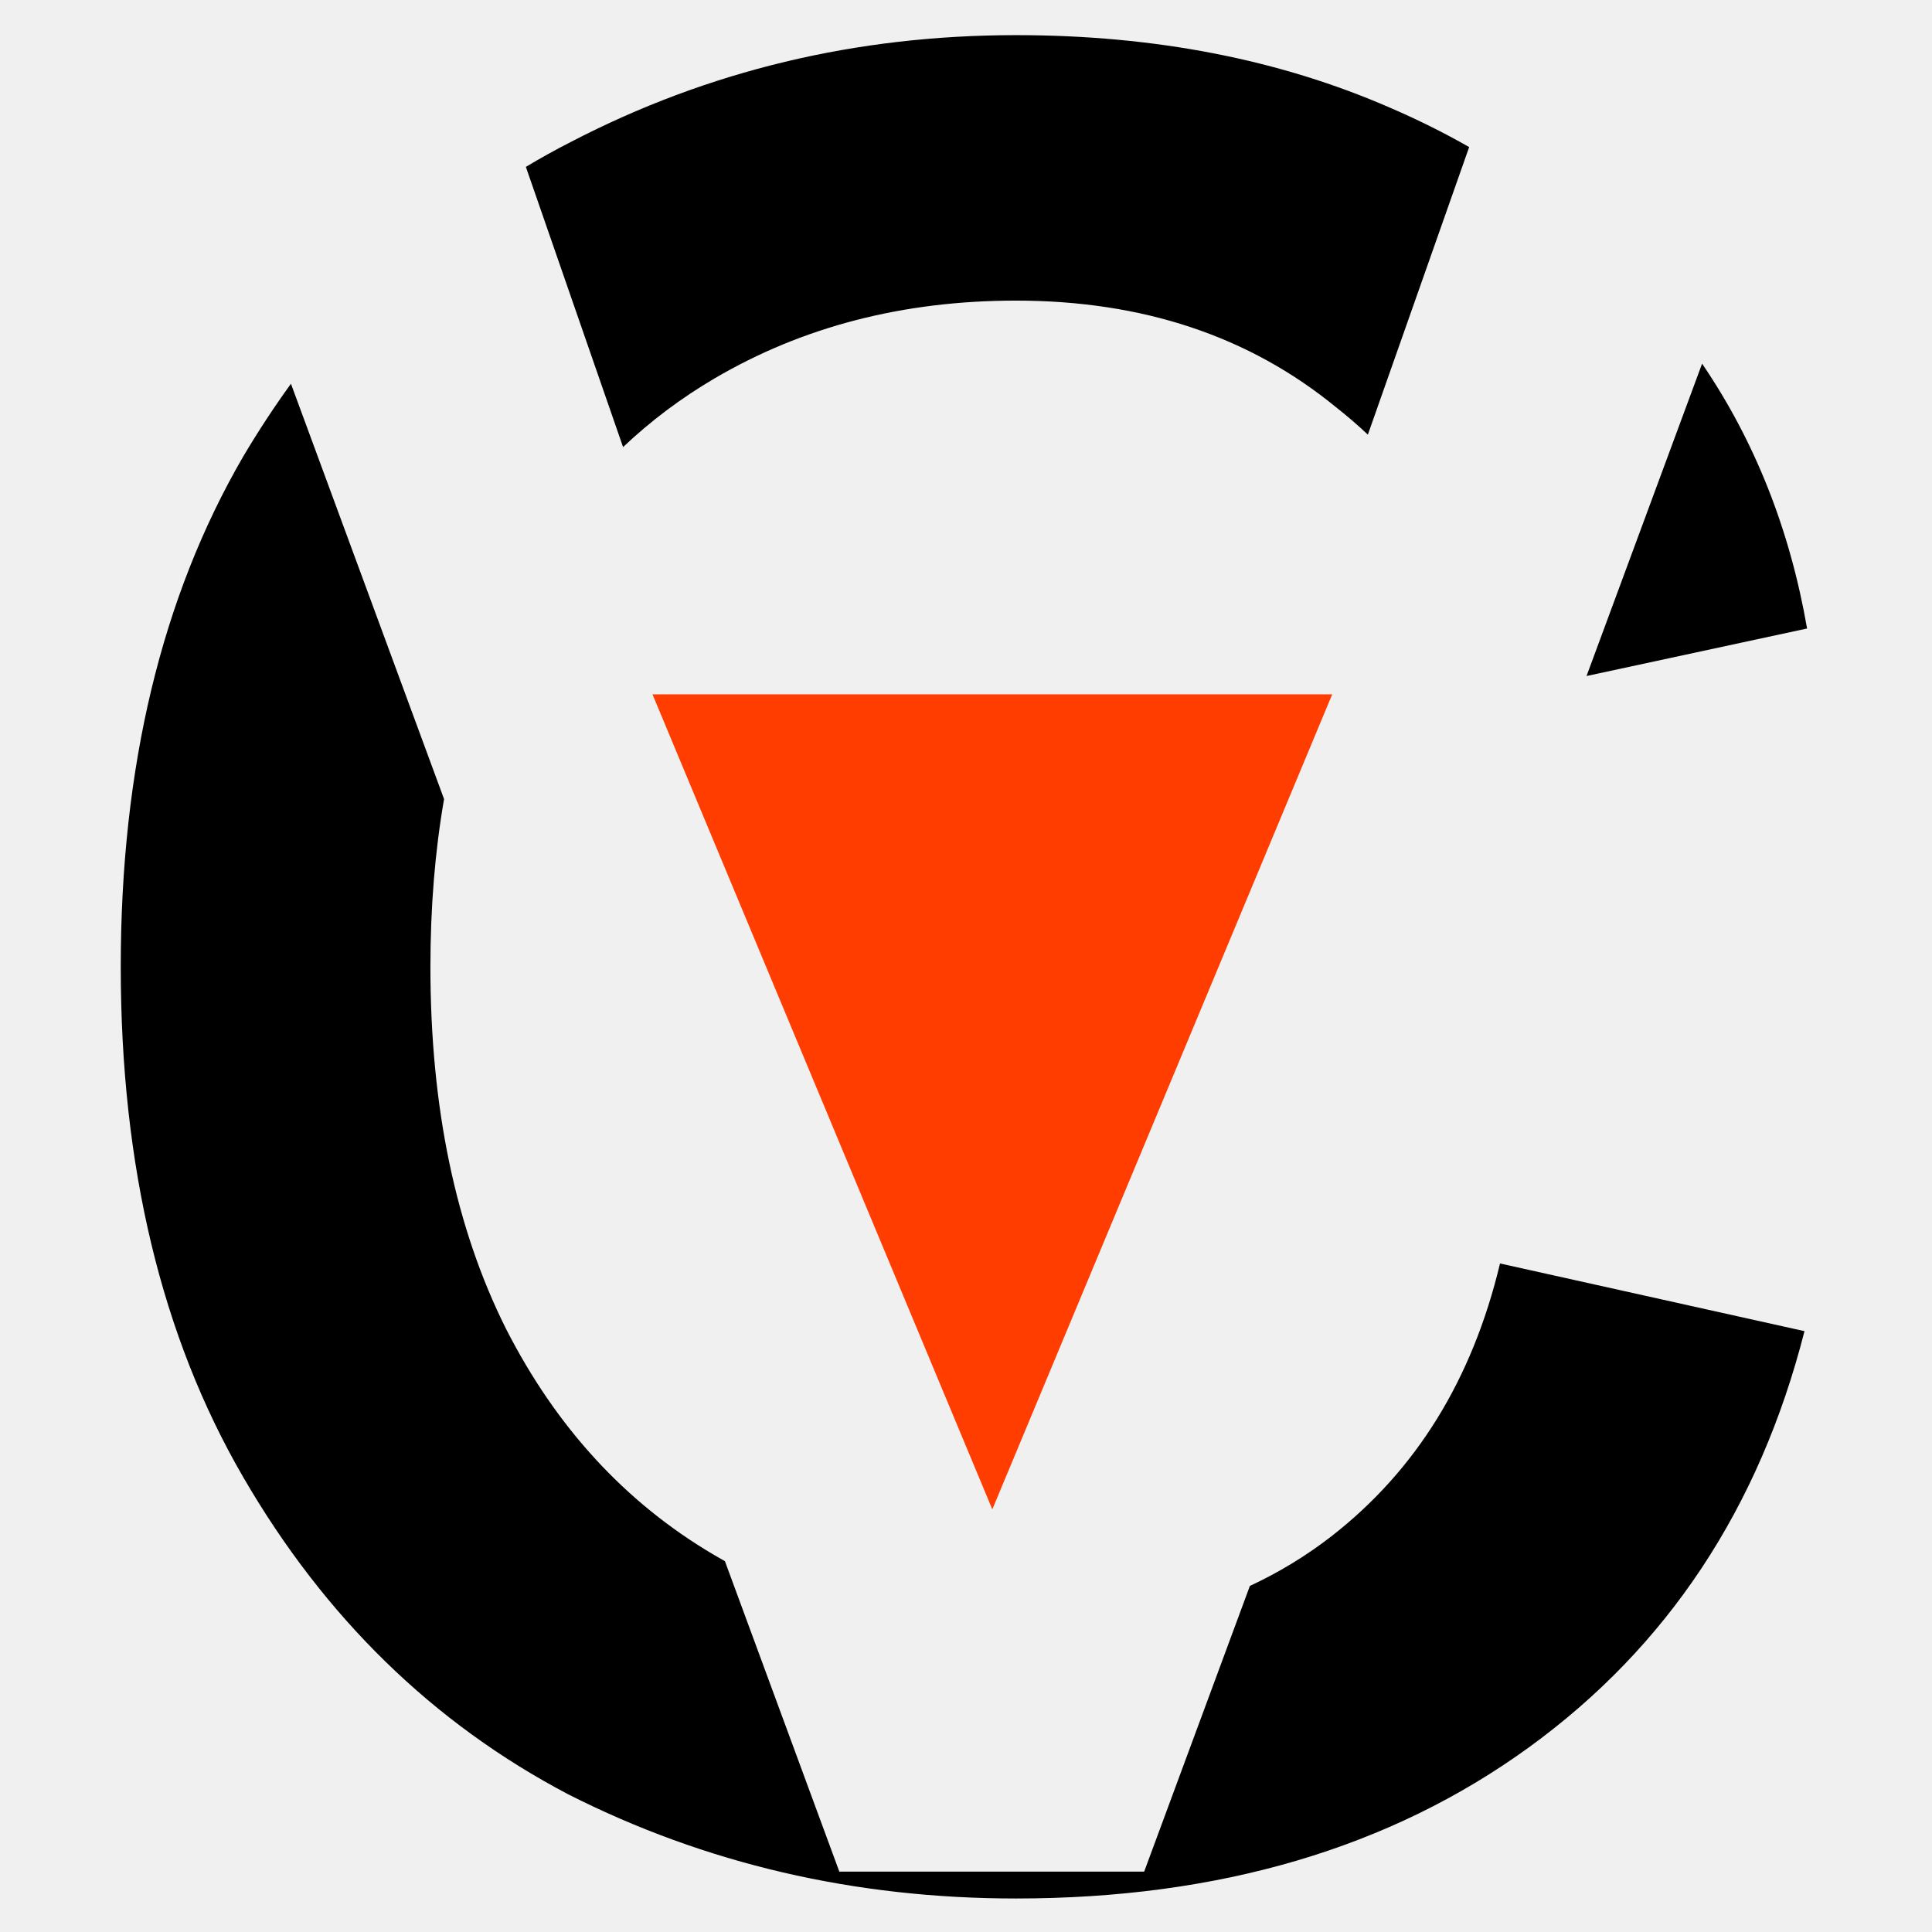
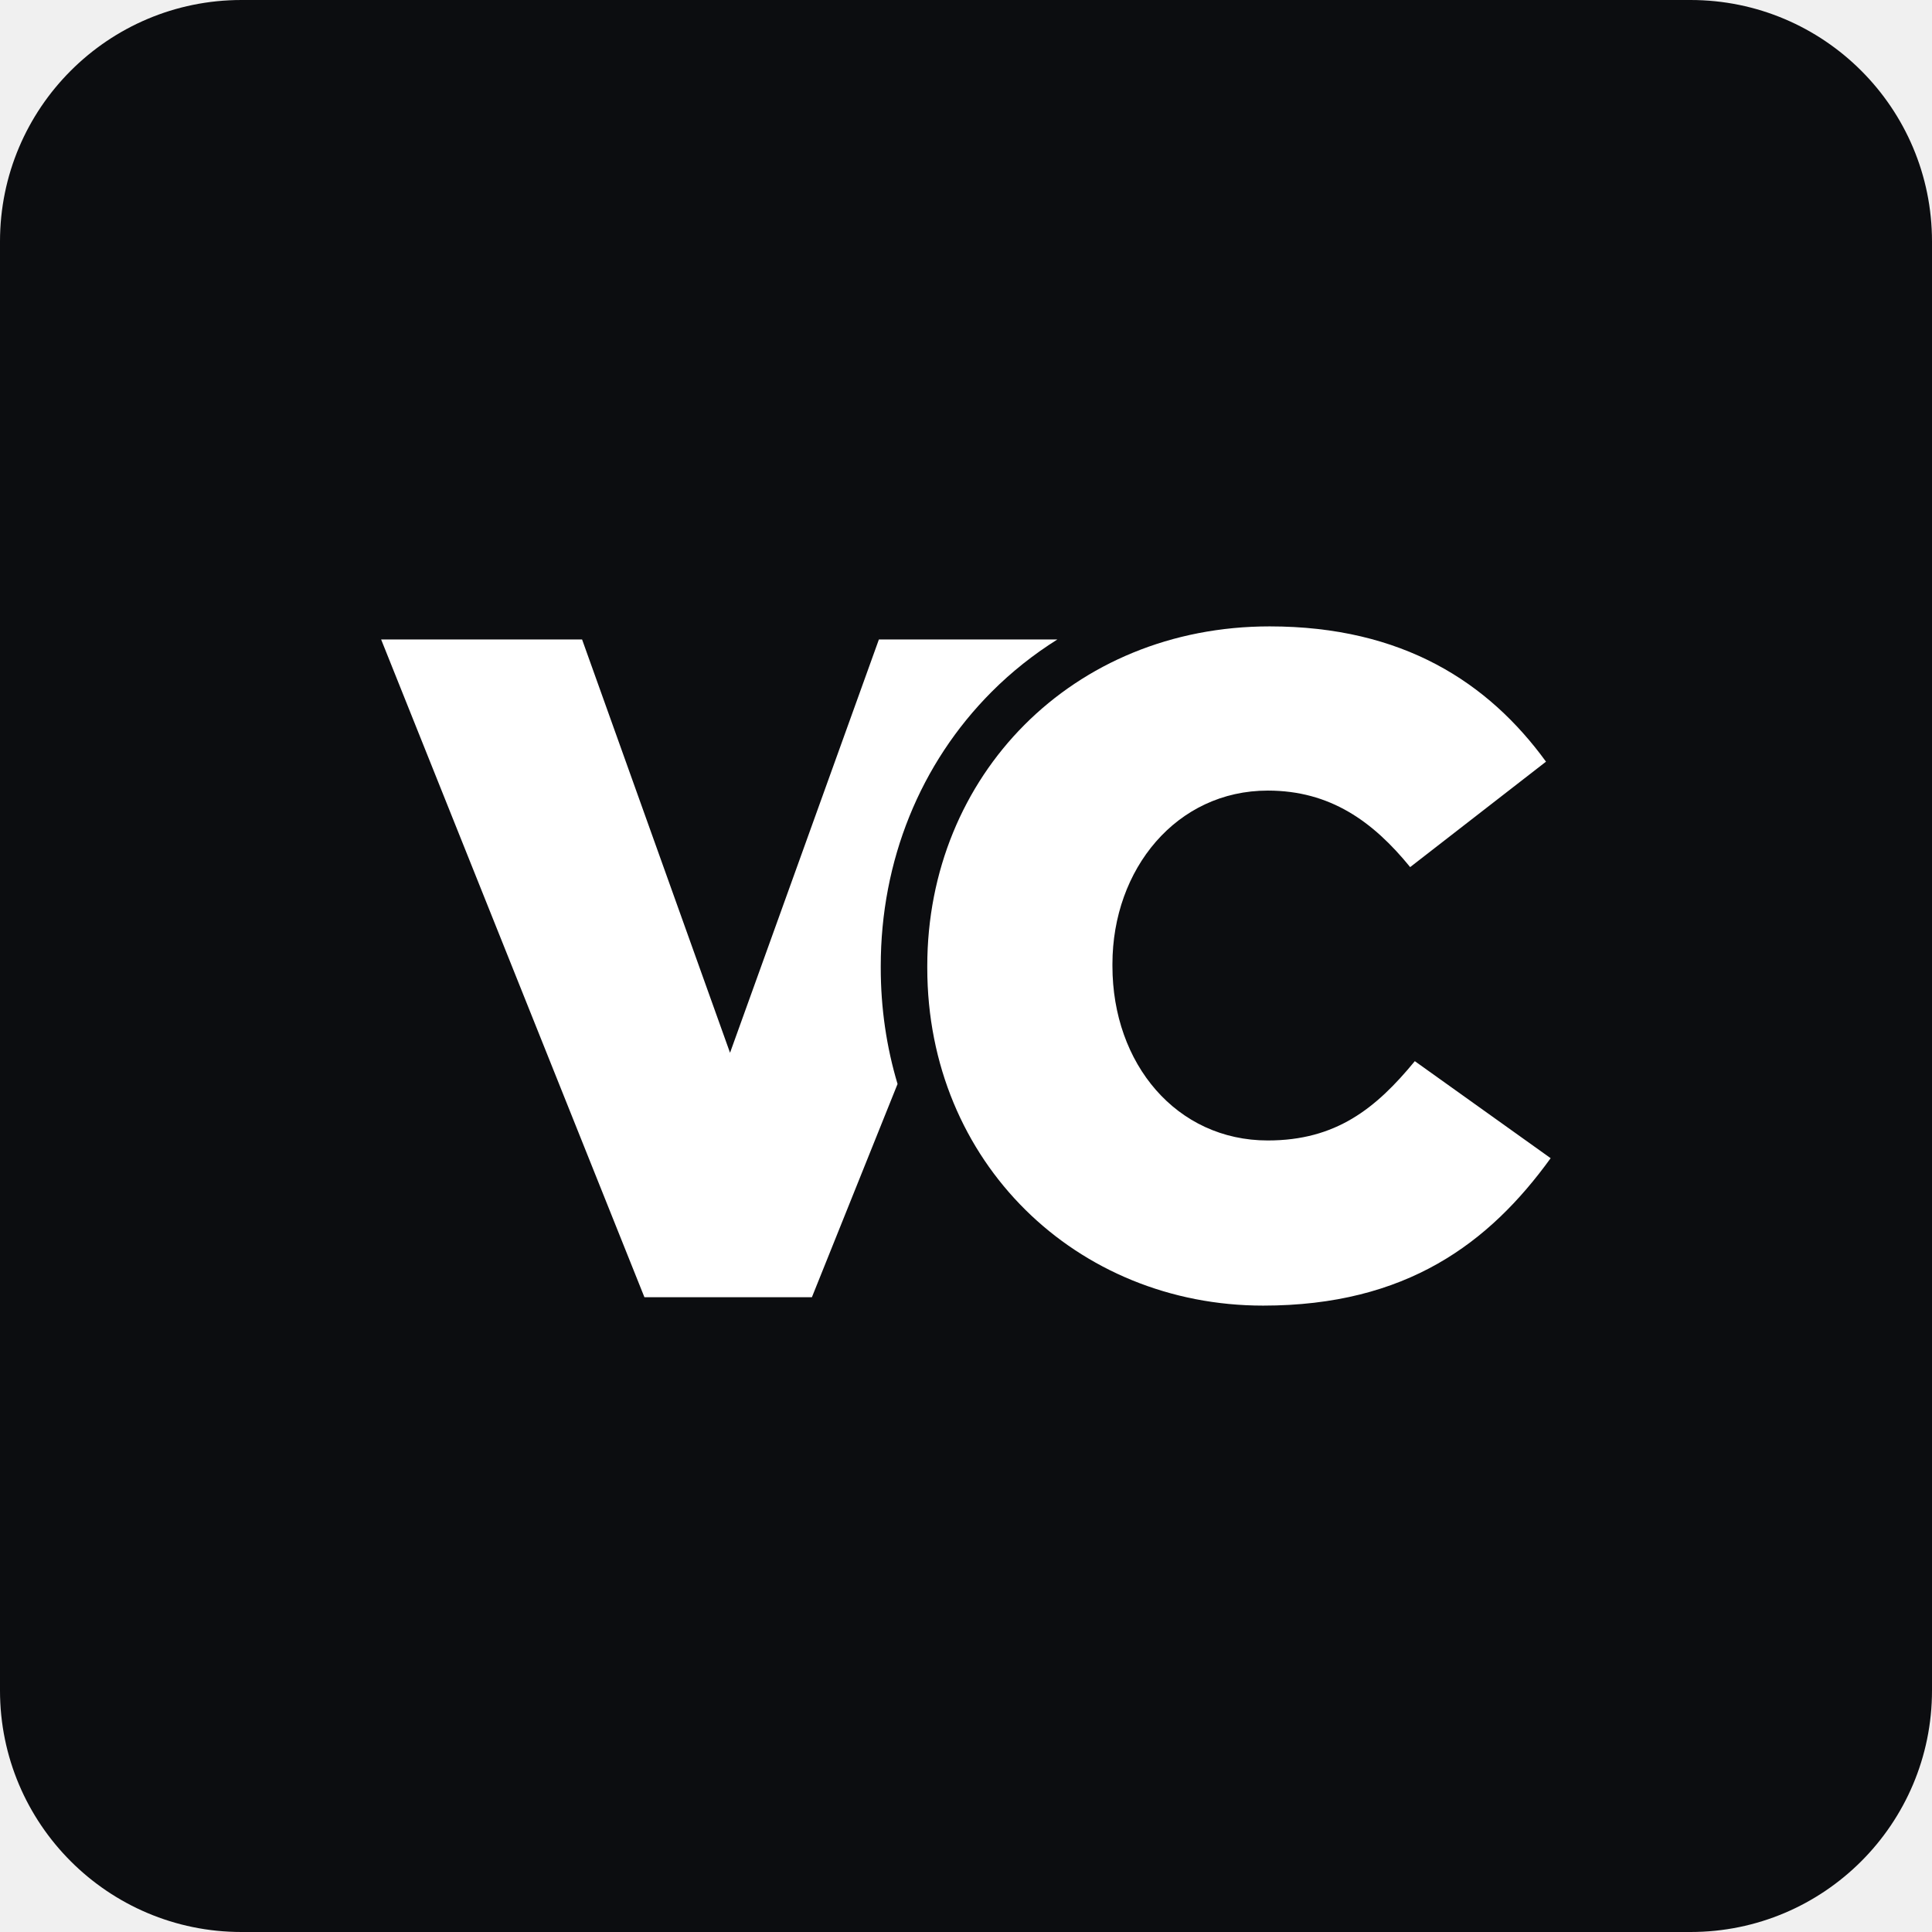
- <svg xmlns="http://www.w3.org/2000/svg" width="32" height="32" viewBox="0 0 32 32" fill="none">
-   <path fill-rule="evenodd" clip-rule="evenodd" d="M4.819 6.356C4.541 6.74 4.276 7.143 4.026 7.565C2.675 9.893 2 12.709 2 16.014C2 19.318 2.675 22.134 4.026 24.462C5.376 26.79 7.172 28.543 9.414 29.721C11.684 30.87 14.155 31.445 16.828 31.445C20.19 31.445 23.02 30.611 25.319 28.945C27.618 27.278 29.141 24.979 29.888 22.048L24.845 20.927C24.385 22.853 23.451 24.361 22.043 25.453C21.629 25.773 21.181 26.045 20.702 26.268L18.951 31H13.902L12.007 25.858C11.947 25.824 11.887 25.79 11.828 25.755C10.362 24.893 9.213 23.643 8.379 22.005C7.546 20.338 7.129 18.341 7.129 16.014C7.129 15.025 7.205 14.099 7.355 13.235L4.819 6.356ZM22.656 7.199C22.489 7.041 22.313 6.89 22.13 6.746C20.693 5.568 18.925 4.979 16.828 4.979C14.96 4.979 13.293 5.41 11.828 6.272C11.281 6.594 10.778 6.971 10.32 7.405L8.71 2.764C8.953 2.618 9.202 2.48 9.457 2.35C11.727 1.171 14.184 0.582 16.828 0.582C19.127 0.582 21.196 0.985 23.035 1.789C23.488 1.985 23.921 2.2 24.334 2.436L22.656 7.199ZM26.278 11.197L29.931 10.41C29.646 8.771 29.067 7.309 28.192 6.023L26.278 11.197Z" />
-   <path d="M16.436 25L10.807 11.5L22.066 11.5L16.436 25Z" fill="#FF3D00" />
-   <style>
-     path:first-child { fill: #000; }
-     @media (prefers-color-scheme: dark) {
-         path:first-child { fill: #FFF; }
-     }
- </style>
+ <svg xmlns="http://www.w3.org/2000/svg" width="96" height="96" viewBox="0 0 96 96" fill="none">
+   <rect width="96" height="96" rx="12" fill="#0C0D10" />
+   <path d="M43.764 48C43.764 42.777 45.721 37.939 49.273 34.377C50.266 33.381 51.364 32.514 52.541 31.774H43.672L36.275 52.312L28.923 31.774H18.938L32.021 64.458H40.343L44.599 53.862C44.05 52.03 43.764 50.091 43.764 48.093V48Z" fill="white" />
+   <path d="M70.301 52.729C68.359 55.093 66.372 56.669 62.996 56.669C58.466 56.669 55.276 52.868 55.276 48V47.907C55.276 43.178 58.466 39.284 62.996 39.284C66.094 39.284 68.221 40.814 70.07 43.086L76.82 37.847C73.954 33.907 69.7 31.125 63.089 31.125C53.288 31.125 46.076 38.543 46.076 48V48.093C46.076 57.782 53.519 64.875 62.765 64.875C69.885 64.875 73.999 61.769 77.051 57.55L70.301 52.728L70.301 52.729Z" fill="white" />
</svg>
